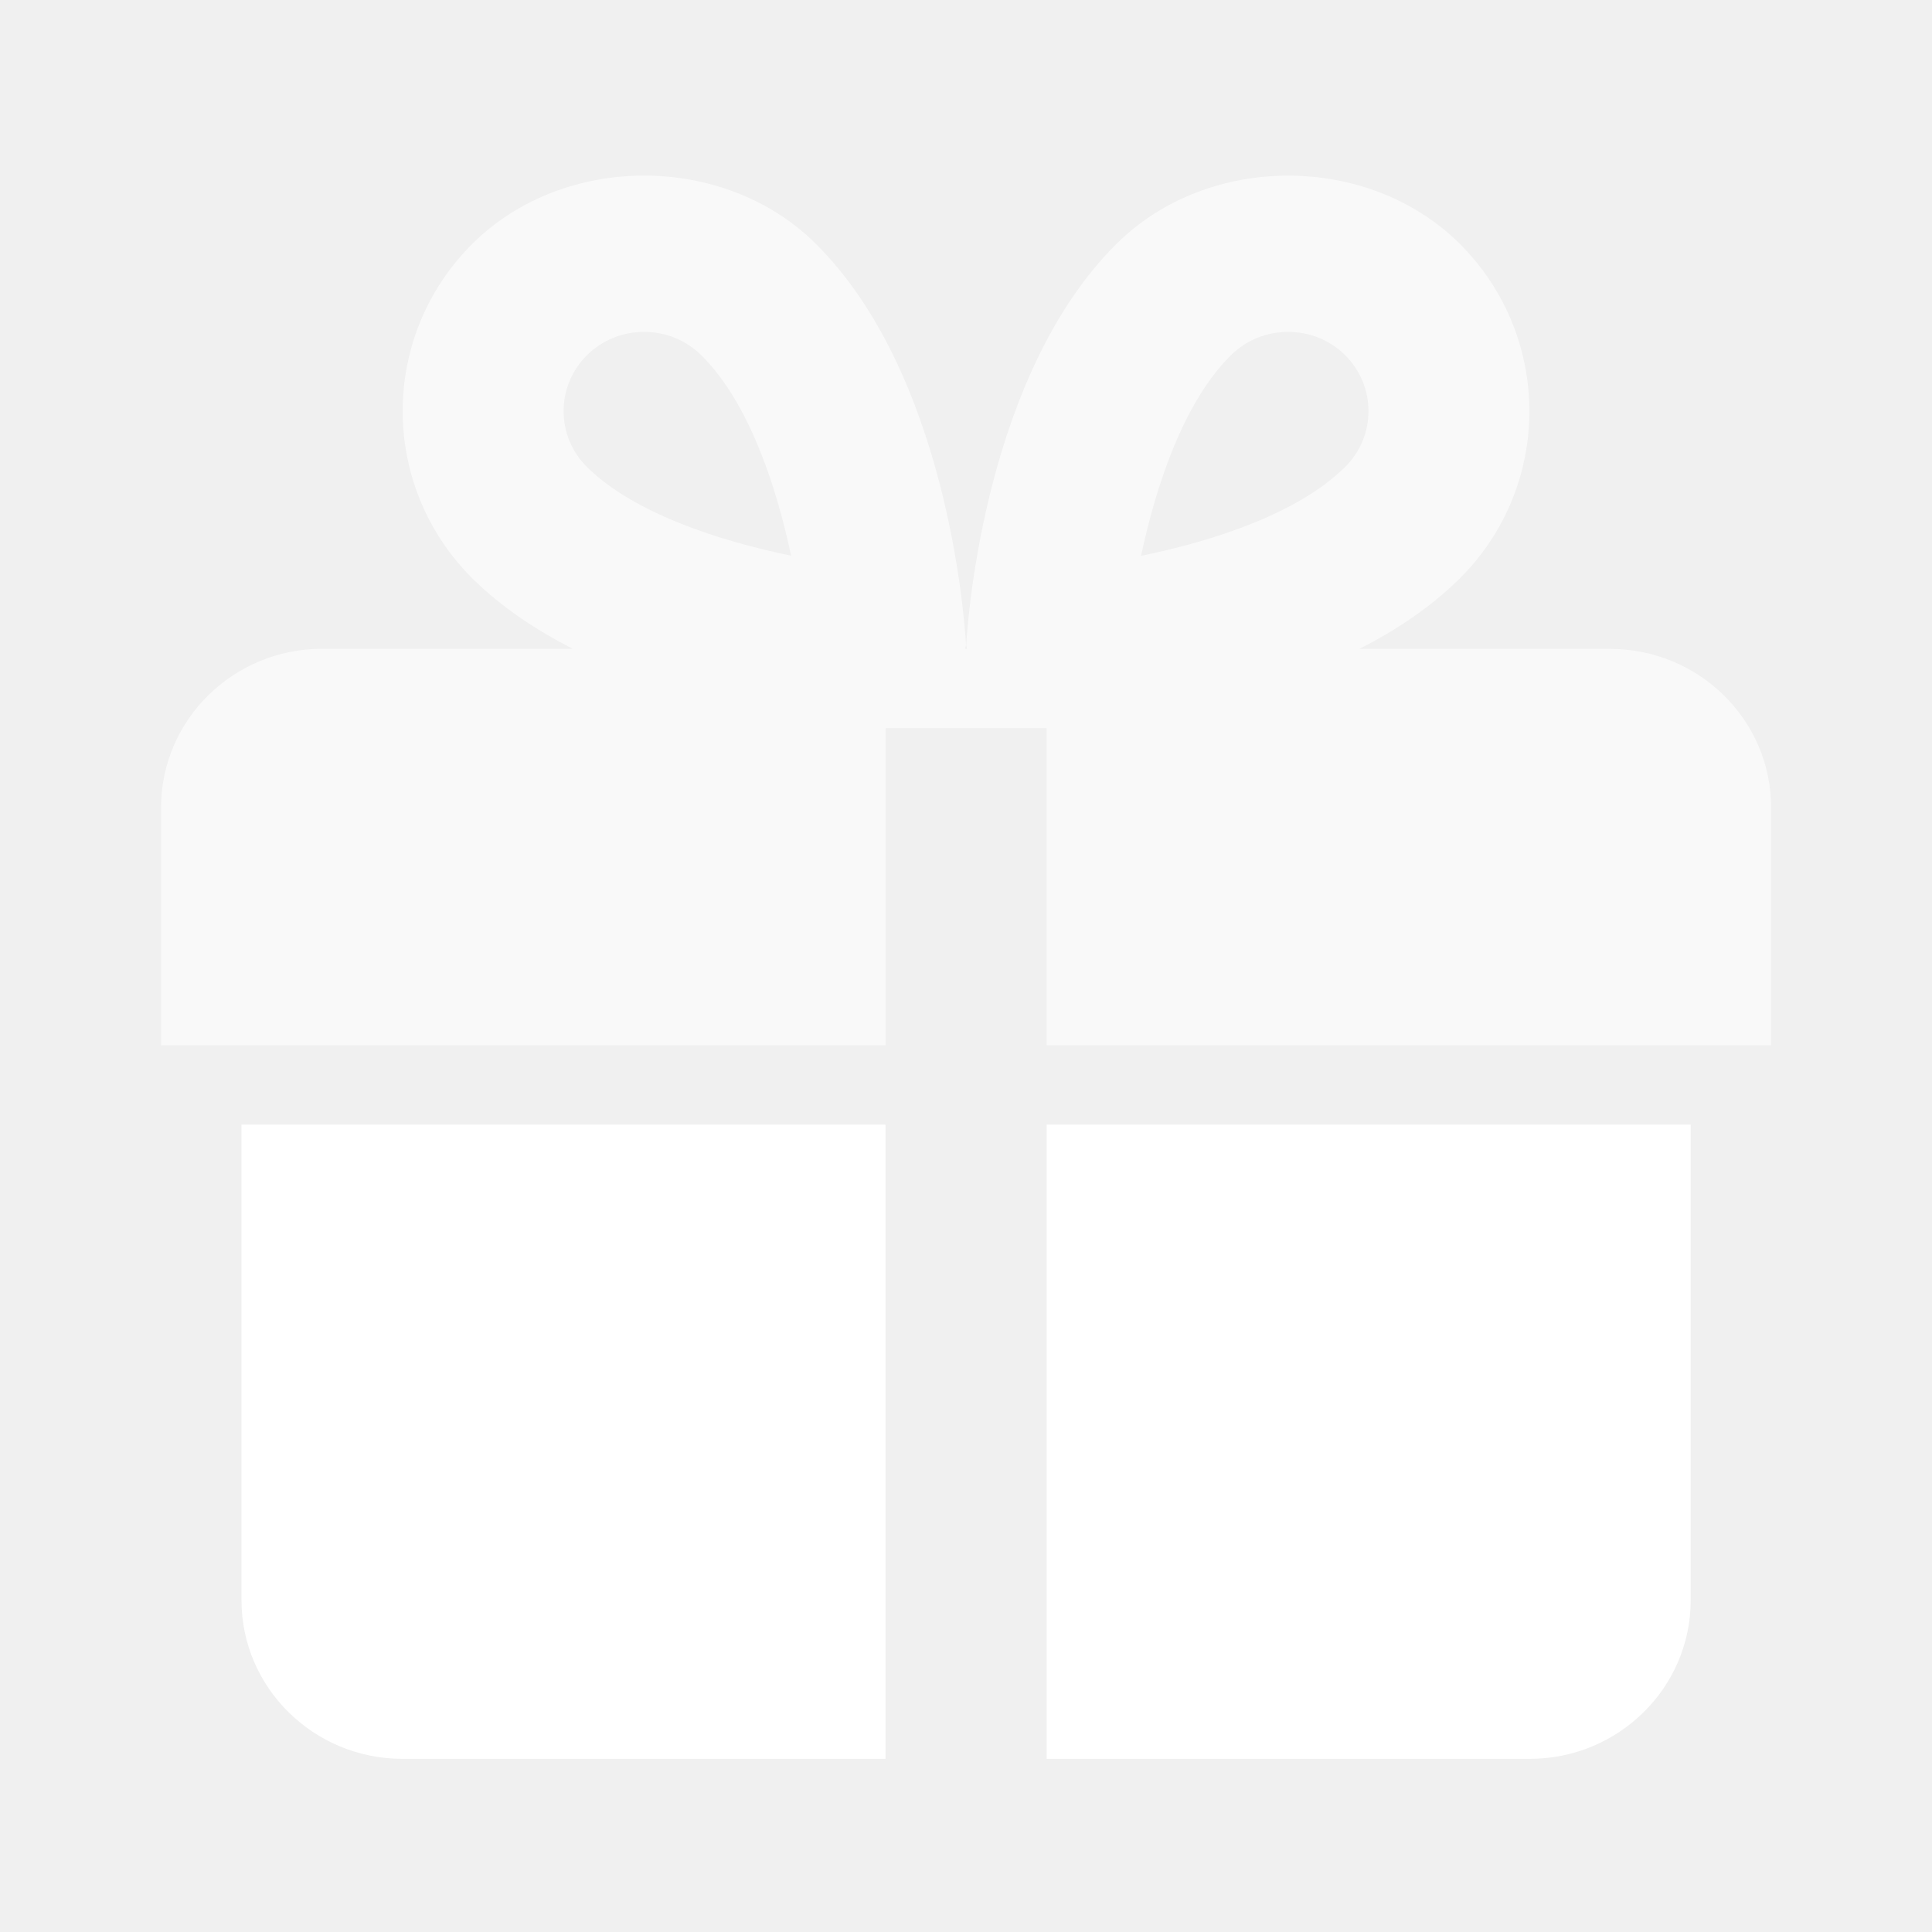
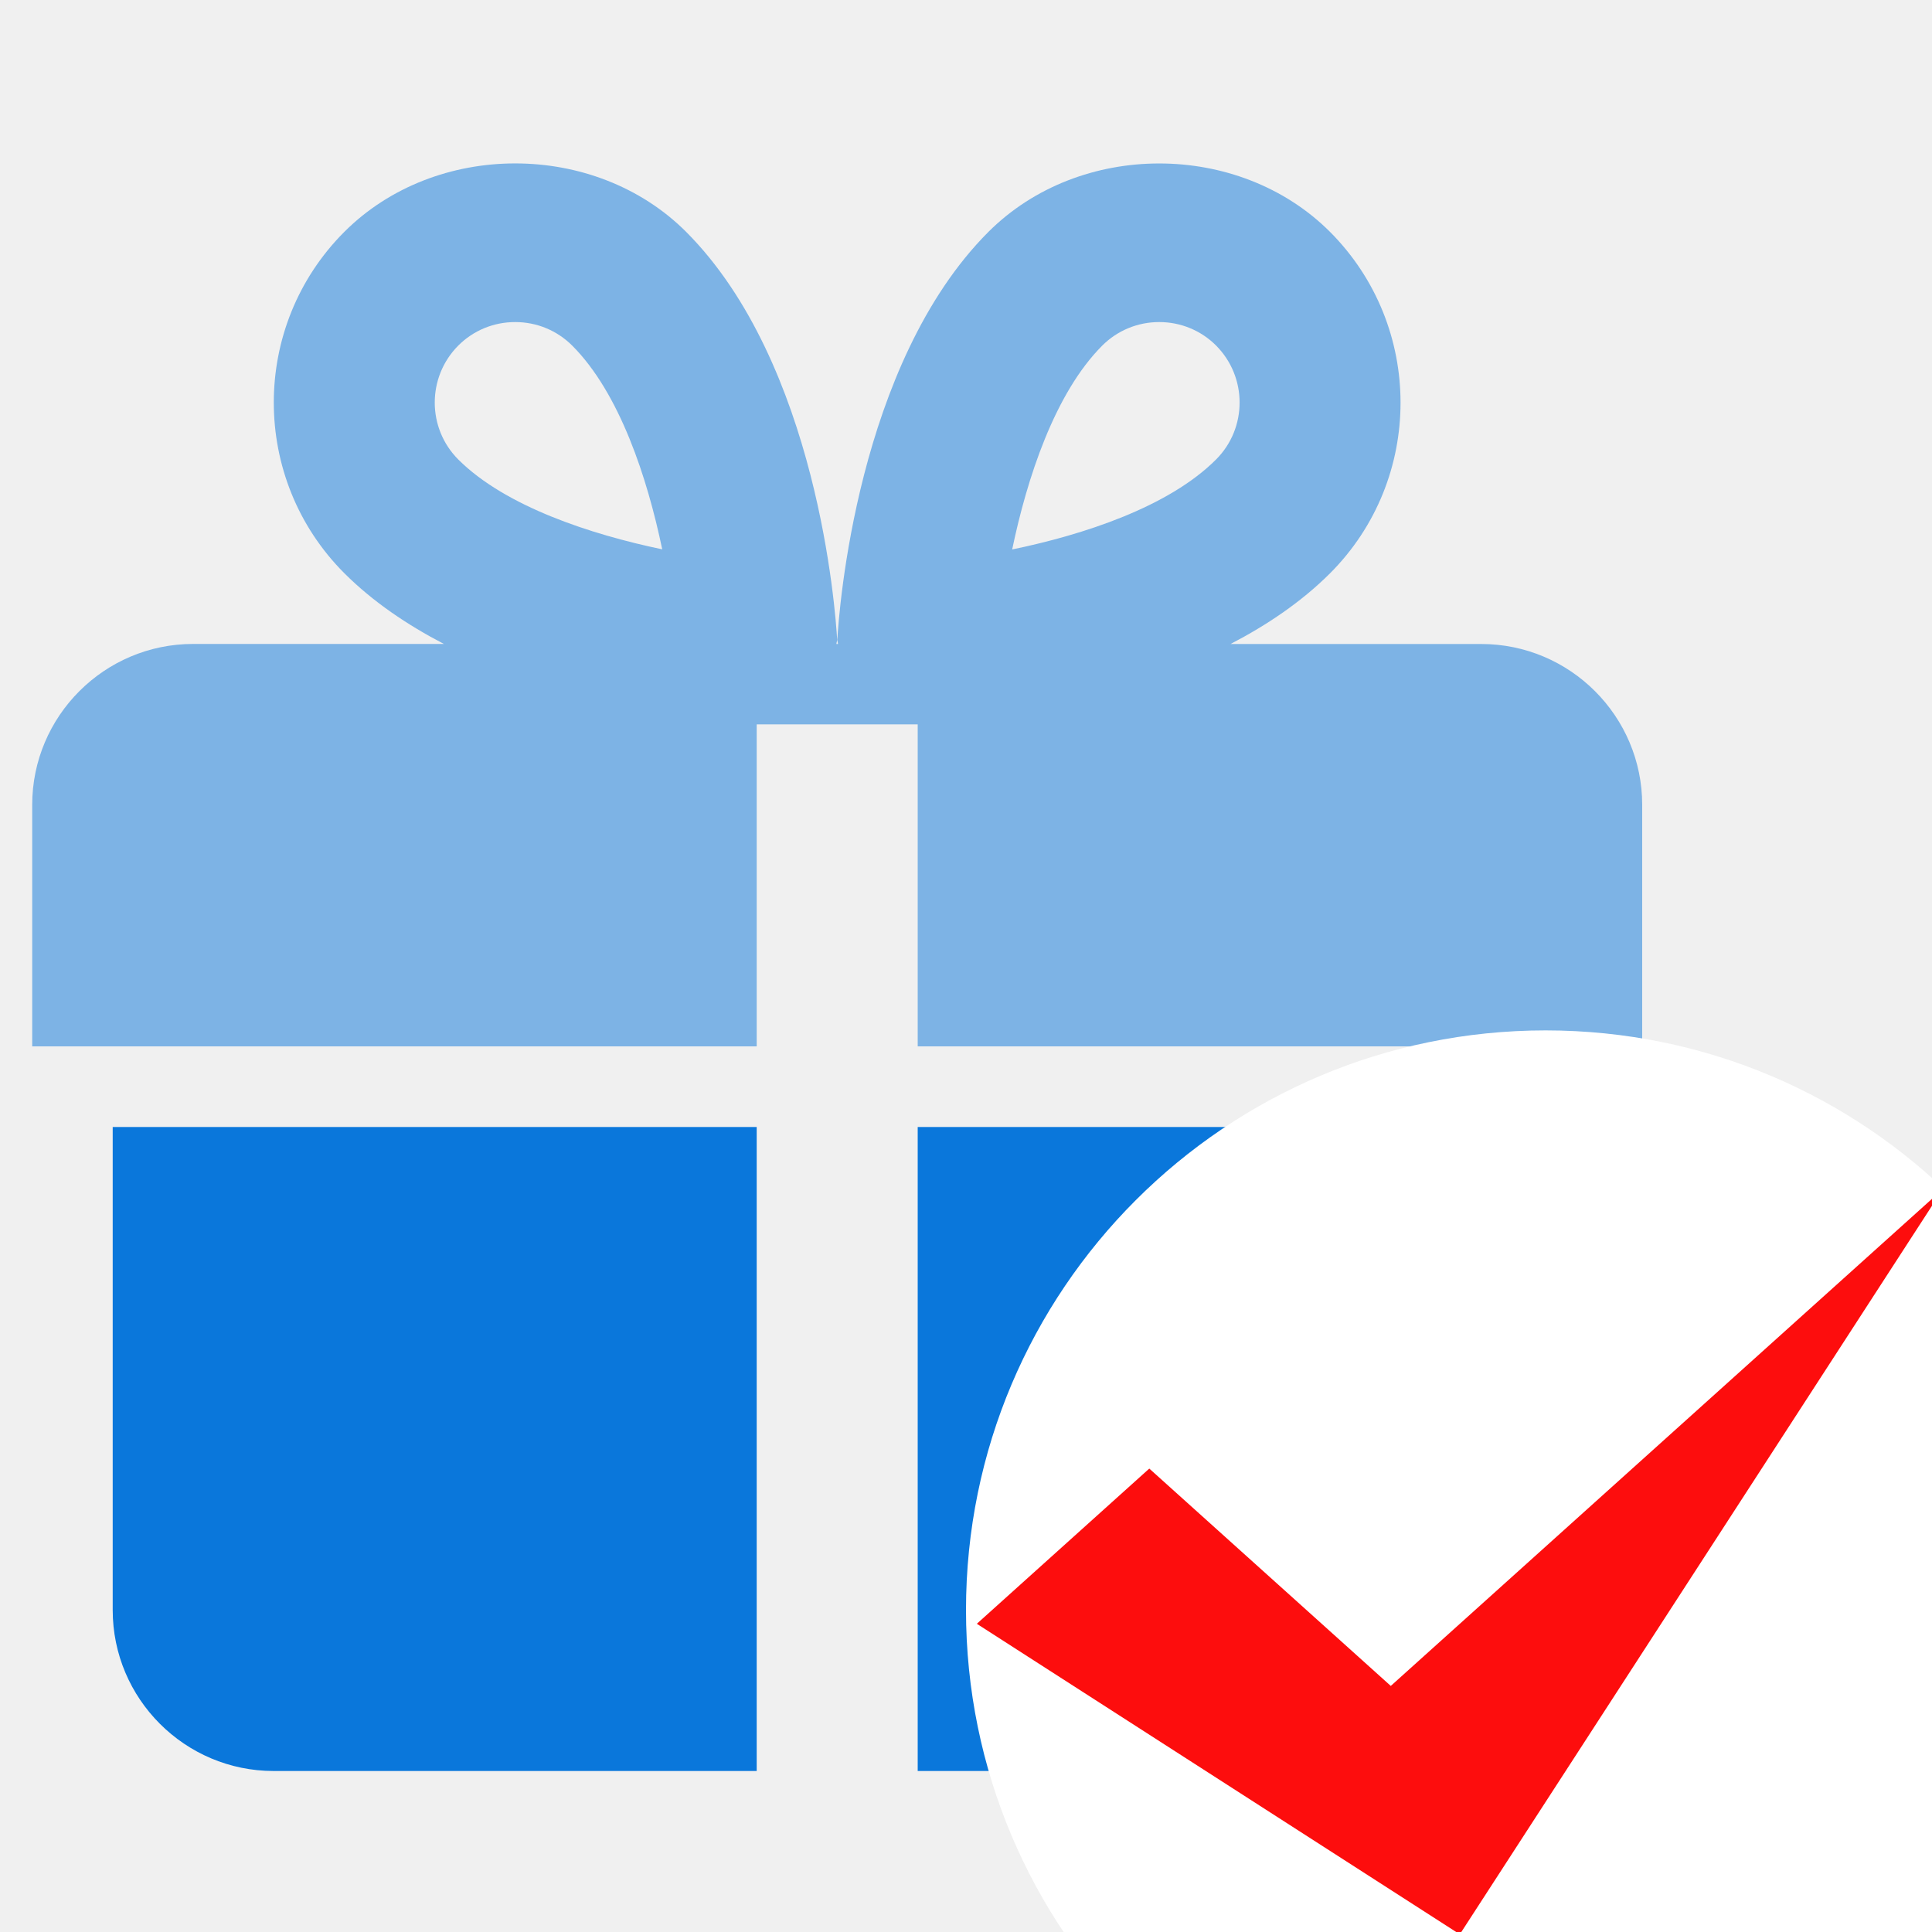
- <svg xmlns="http://www.w3.org/2000/svg" width="32" height="32" viewBox="0 0 32 32" fill="none">
-   <g clip-path="url(#clip0_4481_73879)">
-     <path d="M4 18.627V26.506C4 27.954 5.196 29.132 6.667 29.132H14.667V18.627H4V18.627Z" fill="white" />
-     <path d="M17.336 18.627V29.132H25.336C26.807 29.132 28.003 27.954 28.003 26.506V18.627H17.336V18.627Z" fill="white" />
-     <path opacity="0.6" d="M26.668 10.748H22.516C23.117 10.441 23.687 10.064 24.163 9.596C25.721 8.061 25.721 5.562 24.163 4.023C22.651 2.538 20.02 2.537 18.507 4.025C16.325 6.174 16.031 10.22 16.004 10.674C16.001 10.699 16.015 10.722 16.015 10.748H15.988C15.988 10.723 16.001 10.699 16 10.673C15.973 10.219 15.679 6.173 13.496 4.022C11.984 2.537 9.351 2.537 7.839 4.023C6.28 5.56 6.28 8.058 7.839 9.595C8.315 10.062 8.885 10.439 9.487 10.746H5.335C3.864 10.746 2.668 11.924 2.668 13.373V17.312H14.668V12.06H17.335V17.312H29.335V13.373C29.335 11.926 28.139 10.748 26.668 10.748ZM9.725 7.738C9.205 7.226 9.205 6.393 9.725 5.88C9.976 5.633 10.311 5.497 10.668 5.497C11.025 5.497 11.36 5.633 11.612 5.88C12.399 6.655 12.857 8.044 13.103 9.204C11.928 8.962 10.507 8.508 9.725 7.738ZM18.9 9.206C19.145 8.047 19.604 6.656 20.391 5.881C20.643 5.633 20.979 5.497 21.335 5.497C21.691 5.497 22.027 5.633 22.276 5.879C22.796 6.392 22.797 7.226 22.276 7.738C21.489 8.514 20.077 8.966 18.9 9.206Z" fill="white" />
+ <svg xmlns="http://www.w3.org/2000/svg" width="30" height="30" viewBox="0 0 30 30" fill="none">
+   <g clip-path="url(#clip0_9213_25632)">
+     <path d="M1.75 17.5V25C1.75 26.379 2.871 27.5 4.25 27.5H11.75V17.5H1.75V17.5Z" fill="#0A77DB" />
+     <path d="M14.25 17.5V27.5H21.75C23.129 27.5 24.25 26.379 24.25 25V17.5H14.25V17.5Z" fill="#0A77DB" />
+     <path d="M23 10H19.108C19.671 9.707 20.205 9.349 20.651 8.904C22.113 7.442 22.113 5.064 20.651 3.599C19.234 2.185 16.767 2.184 15.349 3.6C13.304 5.646 13.027 9.497 13.002 9.93C13 9.954 13.012 9.975 13.012 10H12.988C12.988 9.976 13 9.954 12.999 9.929C12.974 9.496 12.697 5.645 10.651 3.597C9.234 2.184 6.765 2.184 5.348 3.599C3.886 5.061 3.886 7.44 5.348 8.902C5.794 9.347 6.329 9.706 6.893 9.999H3C1.621 9.999 0.5 11.12 0.5 12.498V16.248H11.75V11.248H14.25V16.248H25.5V12.498C25.5 11.121 24.379 10 23 10ZM7.116 7.135C6.629 6.647 6.629 5.855 7.116 5.366C7.351 5.131 7.665 5.001 8 5.001C8.335 5.001 8.649 5.131 8.885 5.366C9.623 6.104 10.053 7.426 10.283 8.53C9.181 8.3 7.849 7.867 7.116 7.135ZM15.717 8.532C15.947 7.429 16.378 6.105 17.115 5.367C17.351 5.131 17.666 5.001 18 5.001C18.334 5.001 18.649 5.131 18.883 5.365C19.37 5.854 19.371 6.647 18.883 7.135C18.145 7.874 16.821 8.304 15.717 8.532Z" fill="#0A77DB" fill-opacity="0.5" />
+     <circle cx="24" cy="25" r="9" fill="white" />
+     <path d="M17.846 22.804L15.168 25.214L22.668 30.036L30.168 18.464L21.596 26.179L17.846 22.804Z" fill="#FD0D0D" />
  </g>
  <defs>
-     <clipPath id="clip0_4481_73879">
-       <rect width="32" height="31.515" fill="white" transform="translate(0 0.242188)" />
+     <clipPath id="clip0_9213_25632">
+       <rect width="30" height="30" fill="white" />
    </clipPath>
  </defs>
</svg>
